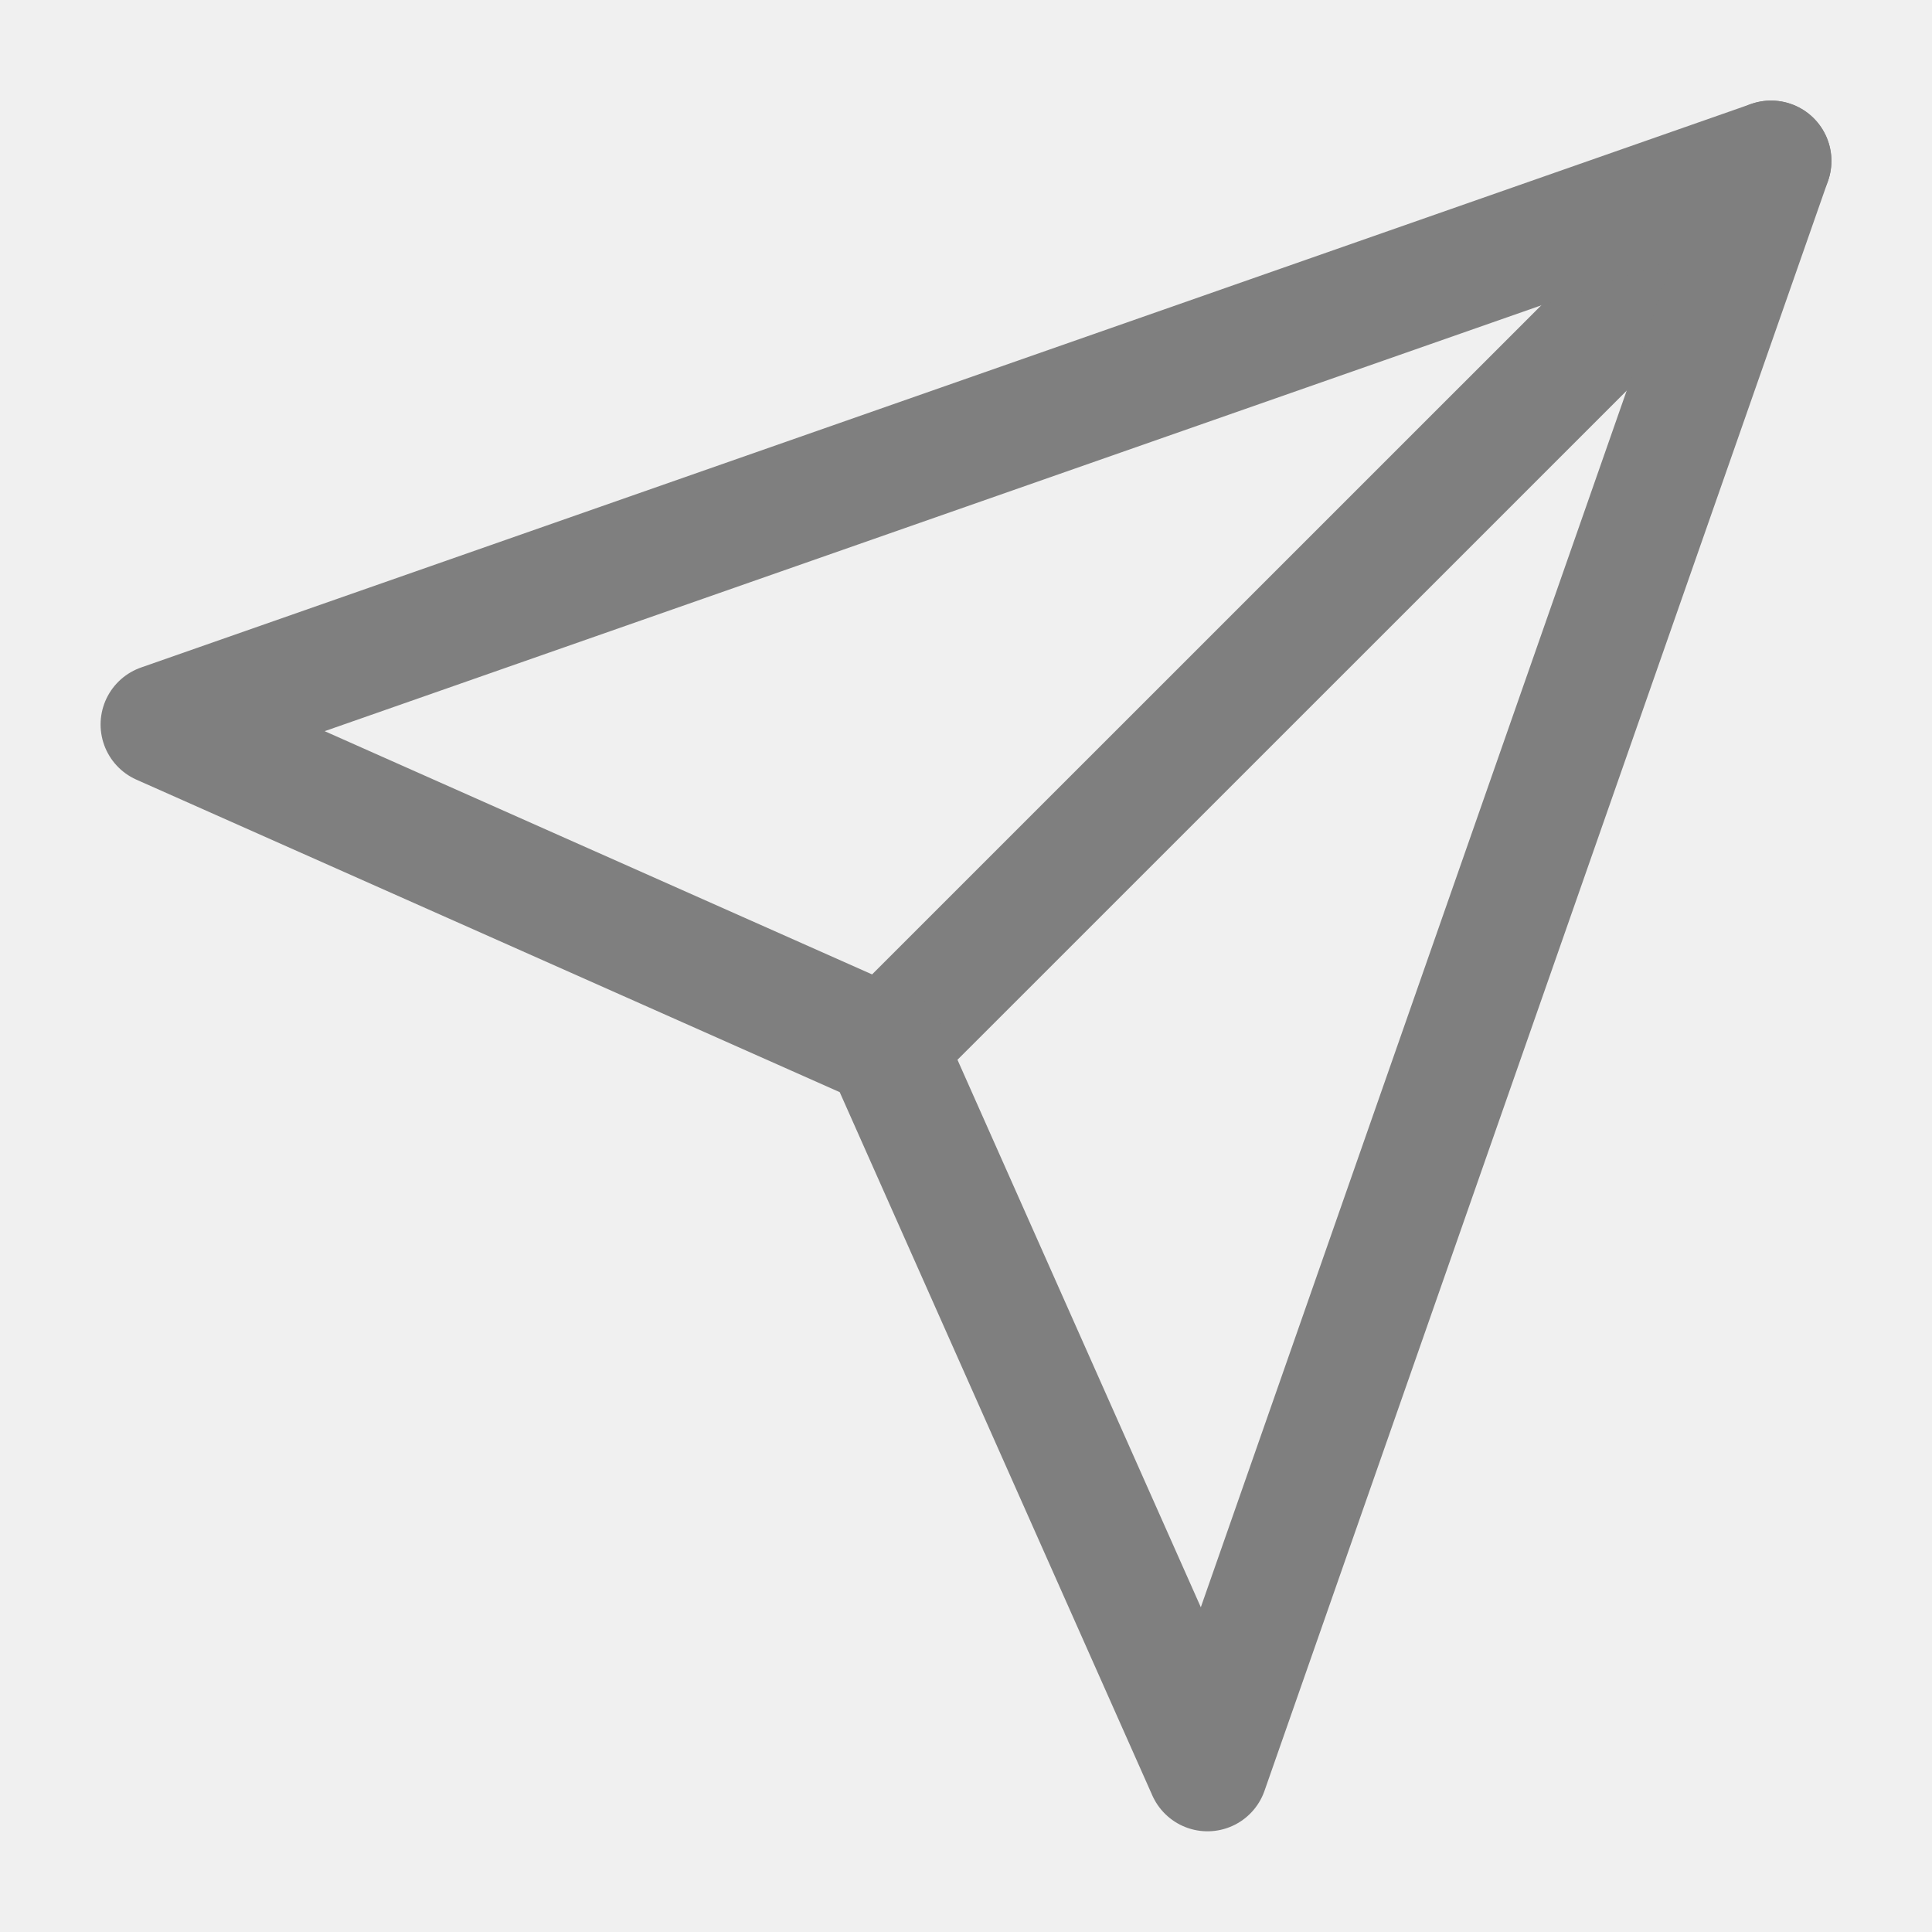
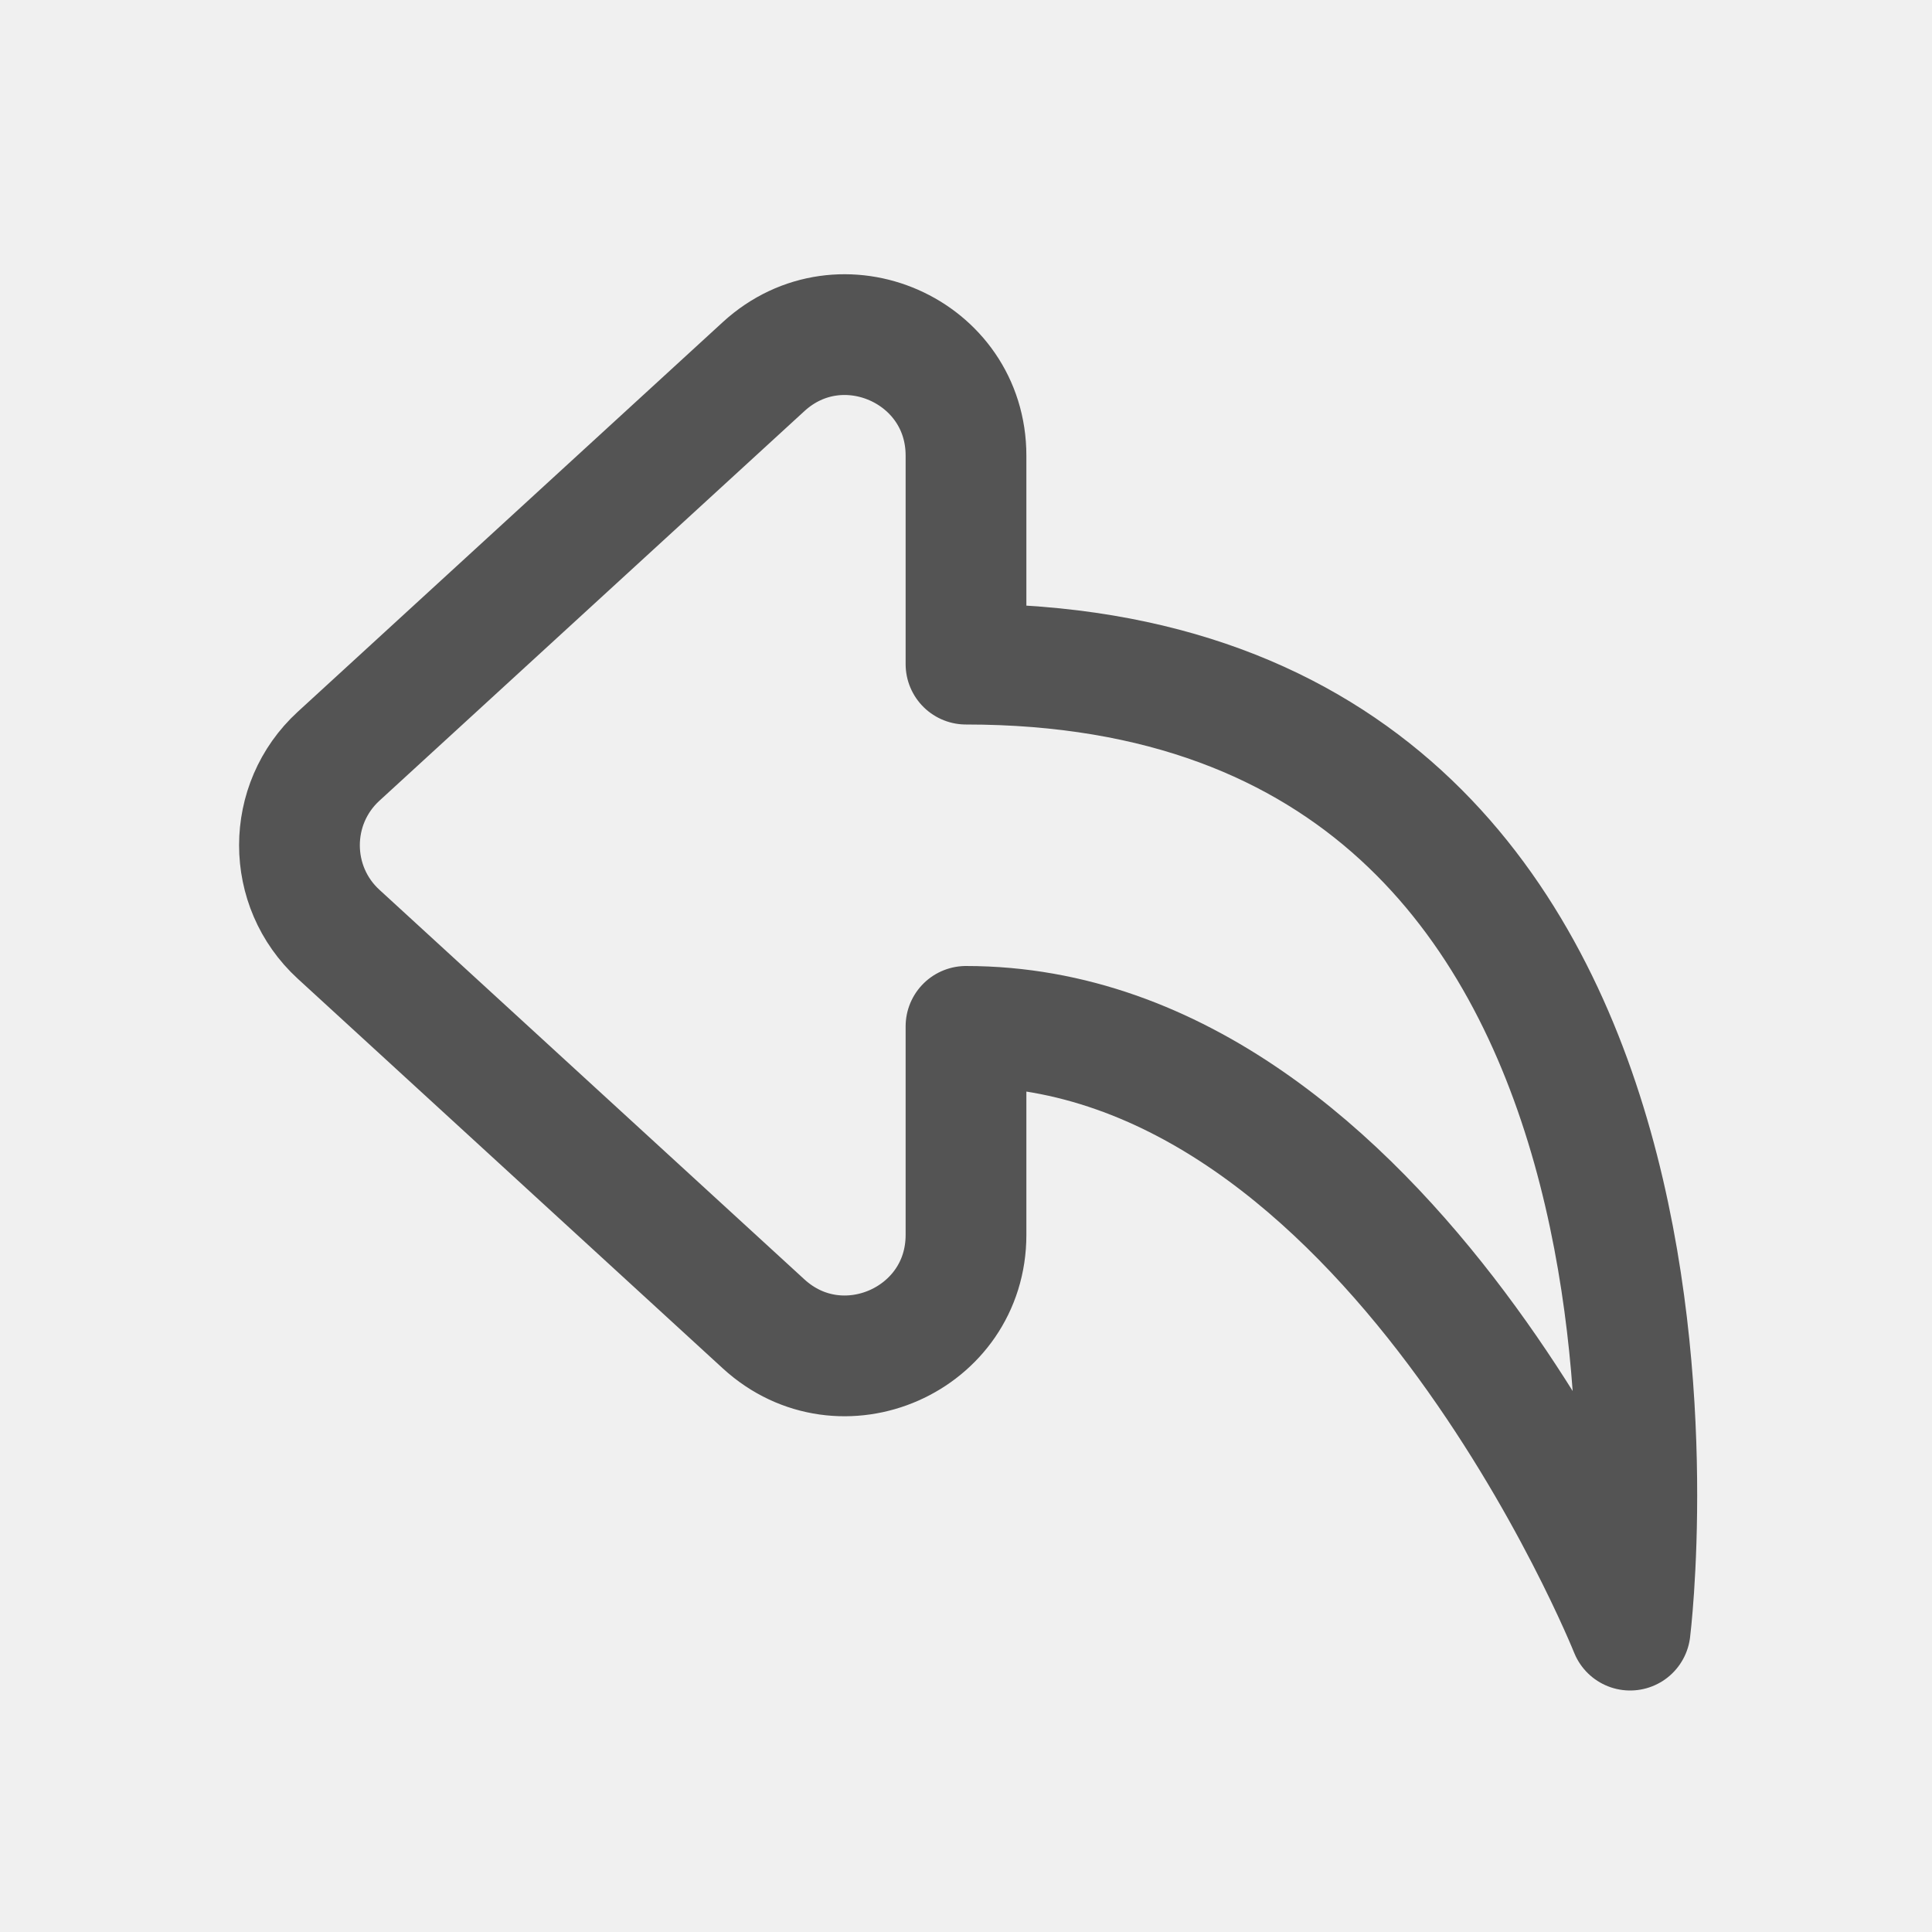
<svg xmlns="http://www.w3.org/2000/svg" width="16" height="16" viewBox="0 0 16 16" fill="none">
-   <g clipPath="url(#clip0_3090_10739)">
-     <path d="M14.667 1.333L7.333 8.666" stroke="#7F7F7F" stroke-linecap="round" stroke-linejoin="round" />
-     <path d="M14.667 1.333L10 14.666L7.333 8.666L1.333 6L14.667 1.333Z" stroke="#7F7F7F" stroke-linecap="round" stroke-linejoin="round" />
-   </g>
-   <defs>
-     <clipPath id="clip0_3090_10739">
-       <rect width="16" height="16" fill="white" />
-     </clipPath>
-   </defs>
+   <path d="M2.804 6.263L6.324 3.036C6.966 2.448 8 2.903 8 3.773V5.5C14.5 5.5 13.5 13.5 13.5 13.5C13.5 13.5 11.5 8.5 8 8.5V10.227C8 11.097 6.966 11.552 6.324 10.964L2.804 7.737C2.372 7.341 2.372 6.659 2.804 6.263Z" stroke="#545454" stroke-linecap="round" stroke-linejoin="round" />
</svg>
